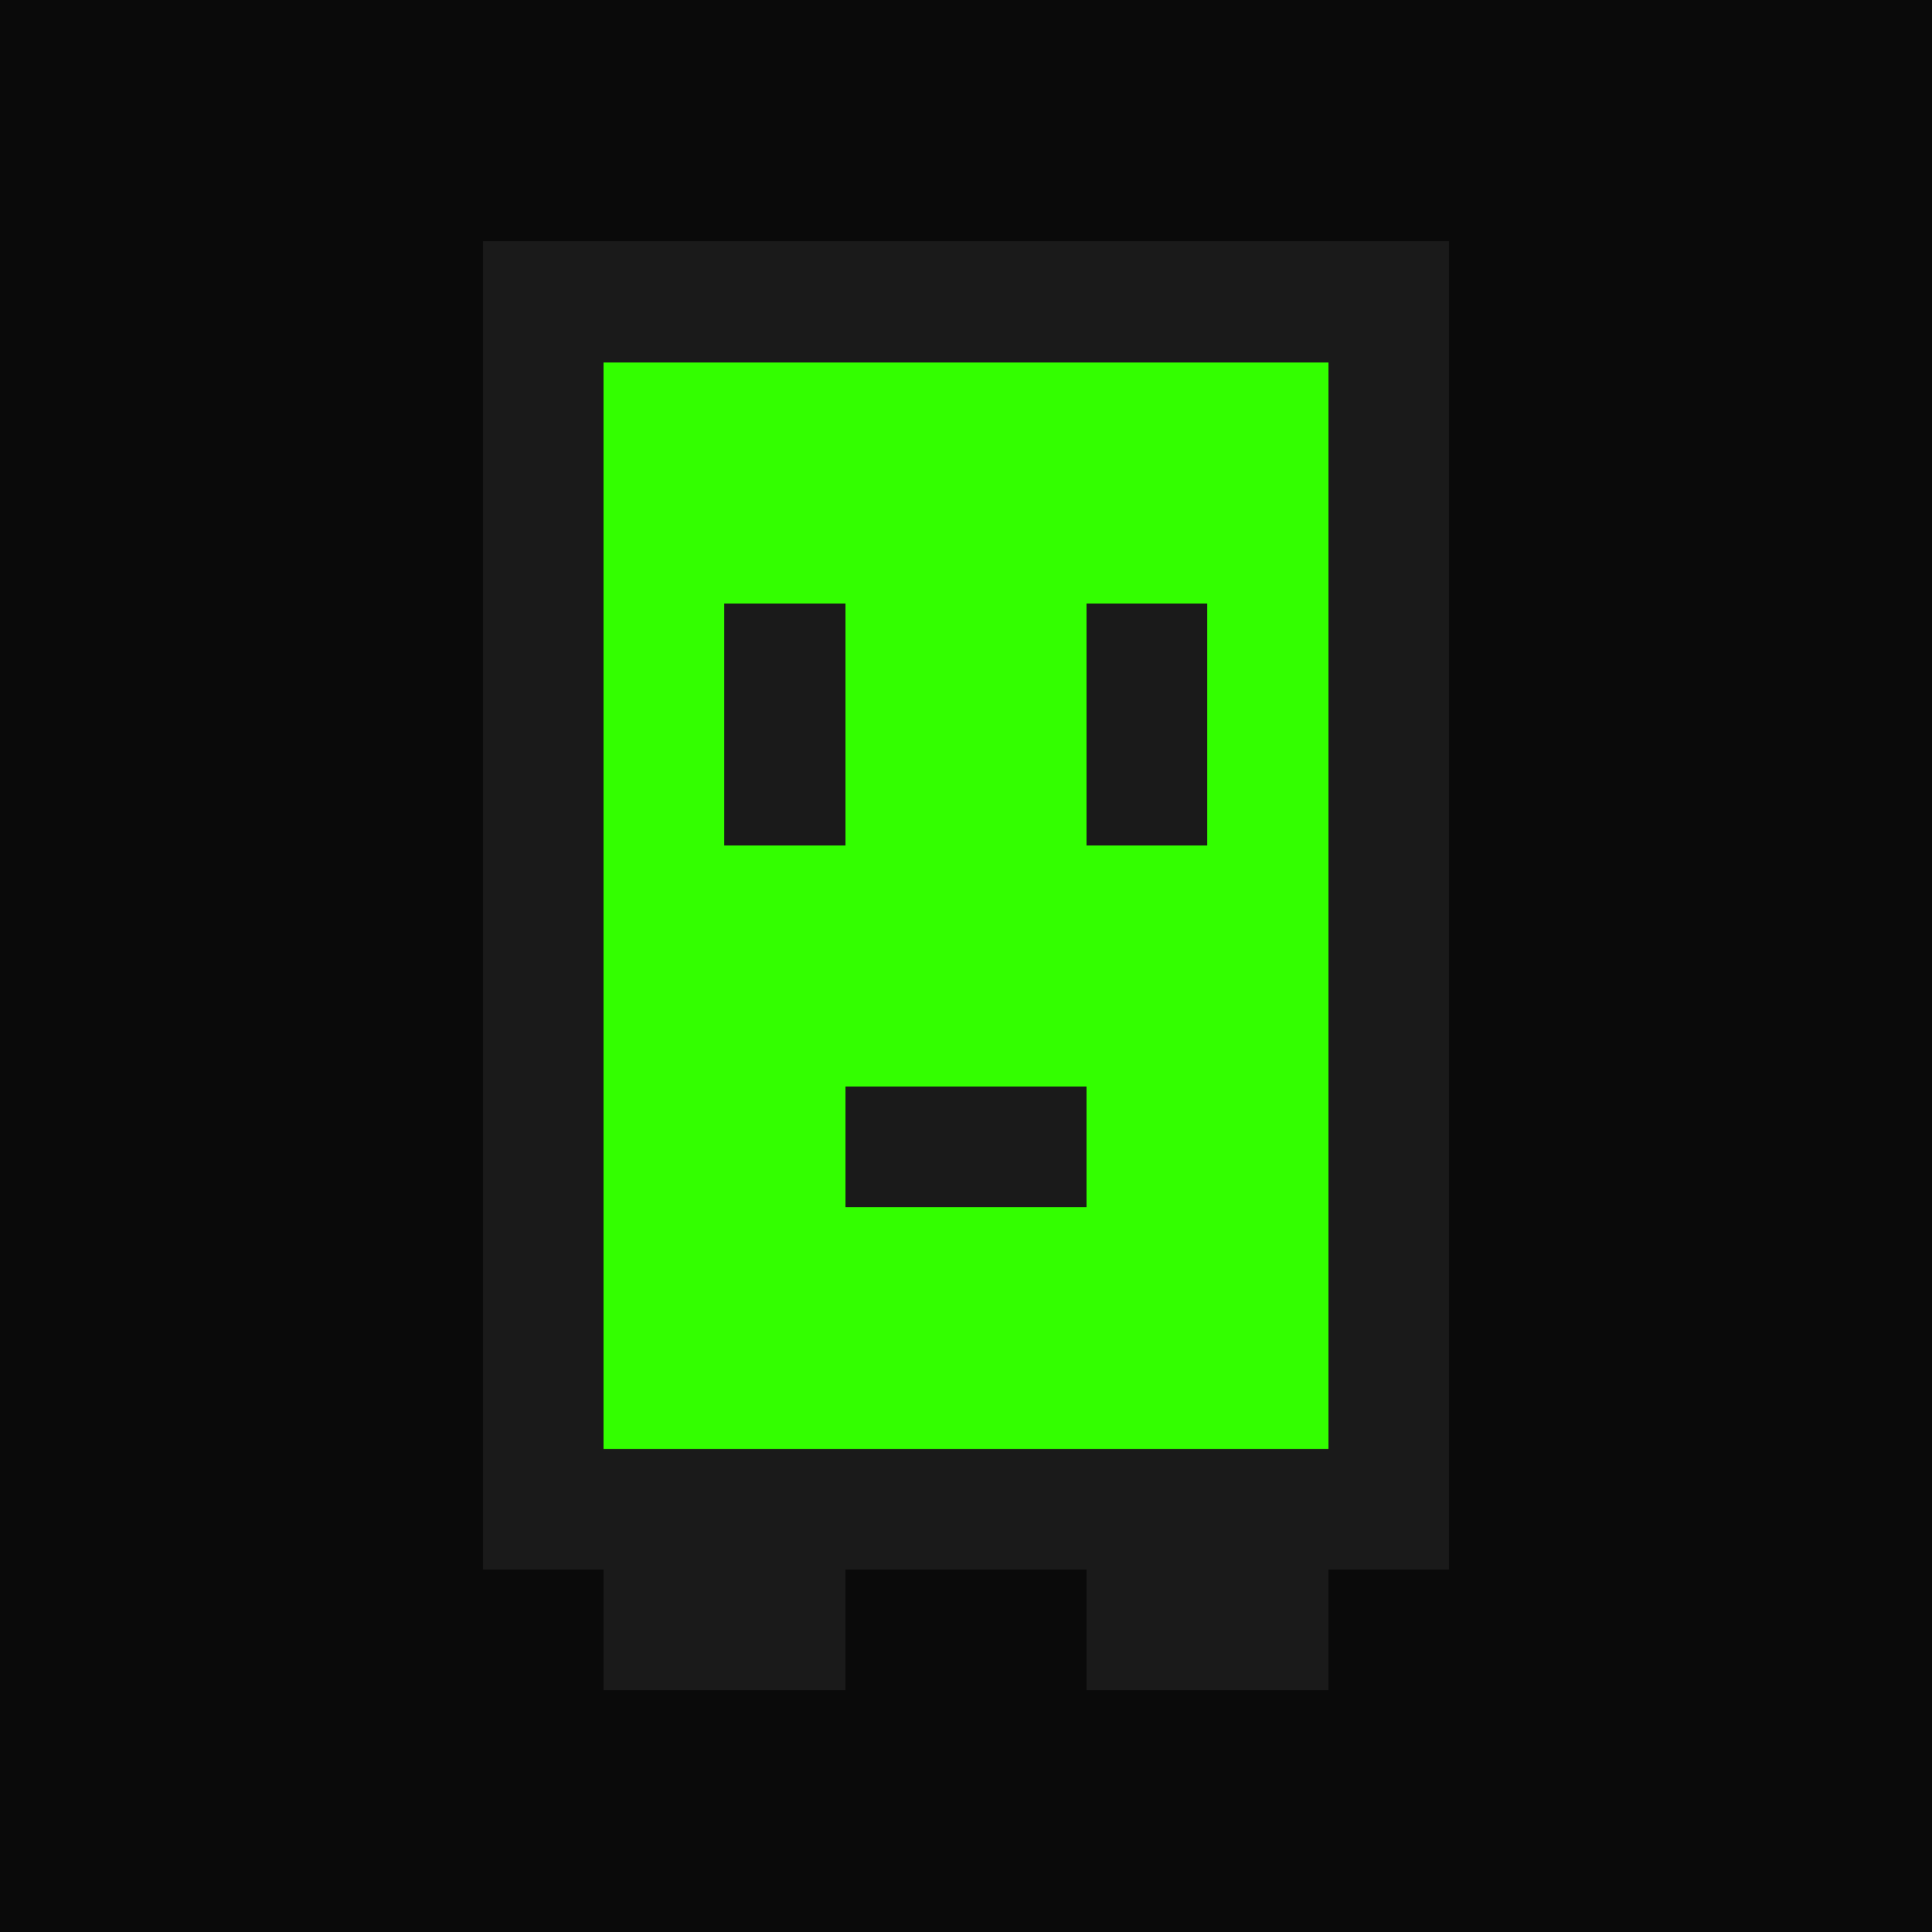
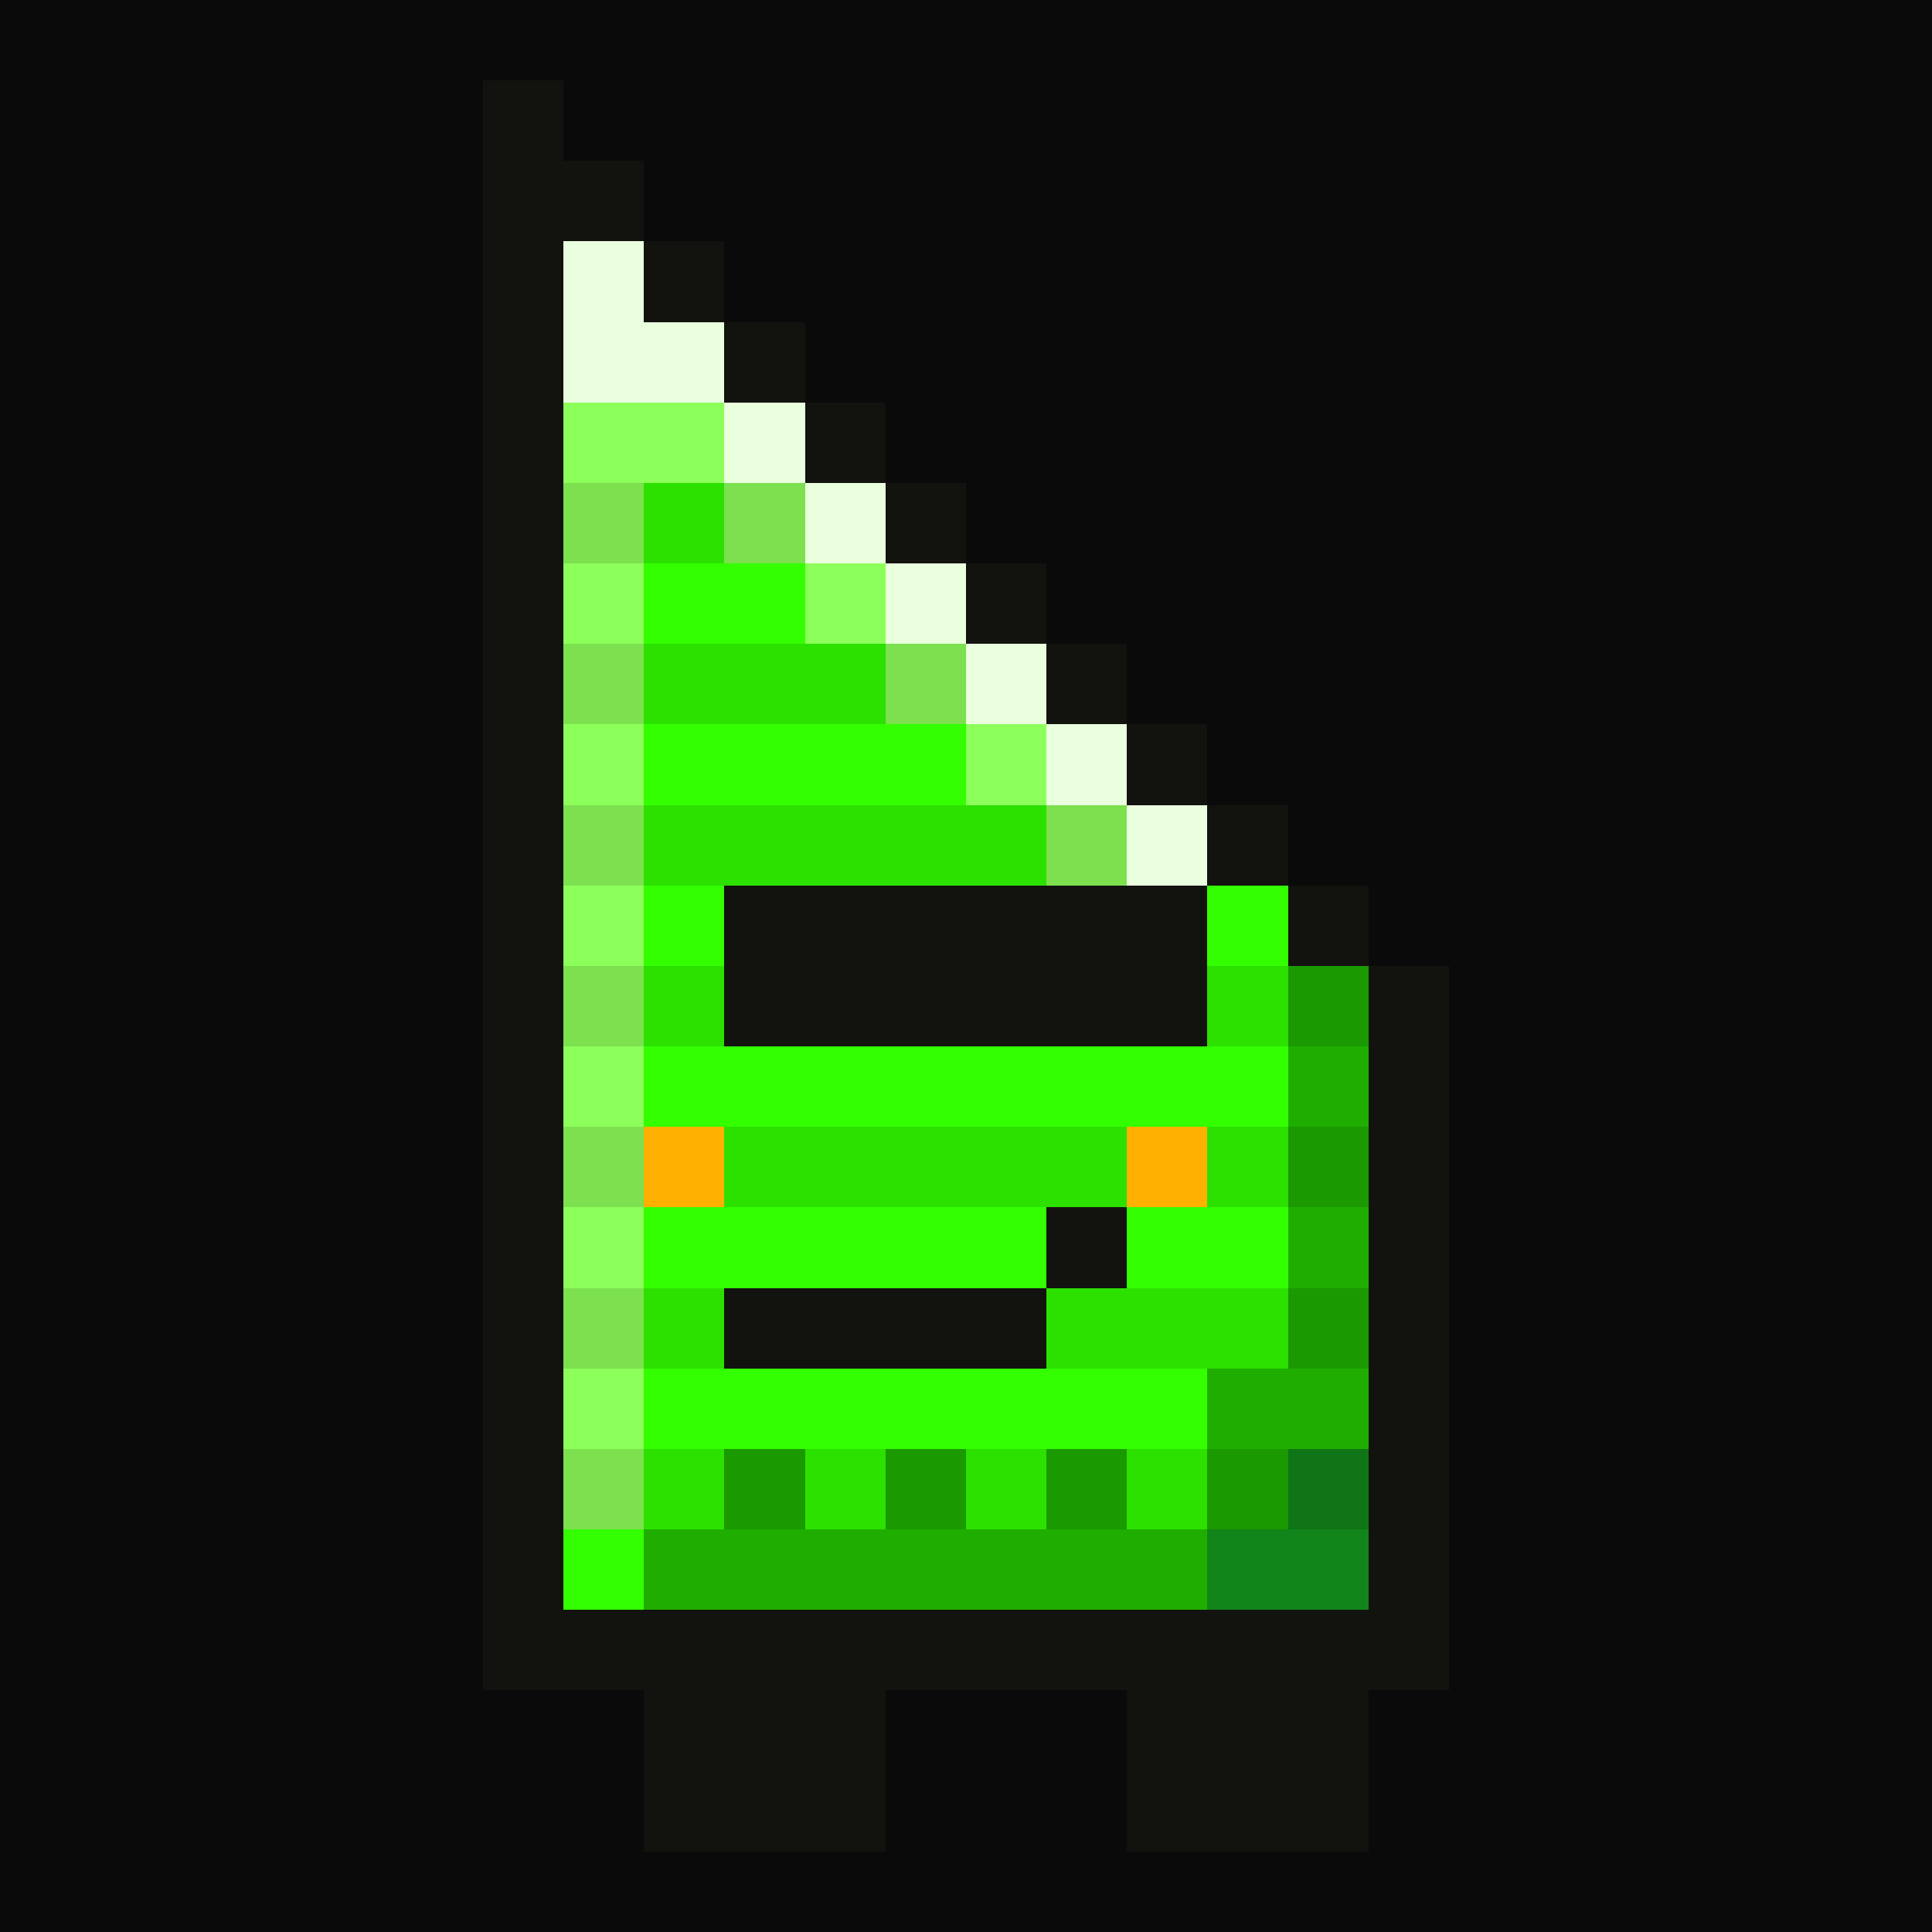
- <svg xmlns="http://www.w3.org/2000/svg" viewBox="0 0 16 16" shape-rendering="crispEdges">
-   <rect width="16" height="16" fill="#0a0a0a" />
-   <g transform="translate(2,2)">
-     <rect x="2" y="0" width="8" height="11" fill="#1a1a1a" />
-     <rect x="3" y="1" width="6" height="9" fill="#33ff00" />
-     <rect x="4" y="3" width="1" height="2" fill="#1a1a1a" />
-     <rect x="7" y="3" width="1" height="2" fill="#1a1a1a" />
-     <rect x="5" y="7" width="2" height="1" fill="#1a1a1a" />
-     <rect x="3" y="11" width="2" height="1" fill="#1a1a1a" />
-     <rect x="7" y="11" width="2" height="1" fill="#1a1a1a" />
-   </g>
+ <svg xmlns="http://www.w3.org/2000/svg" viewBox="0 0 24 24" shape-rendering="crispEdges">
+   <rect width="24" height="24" fill="#0a0a0a" />
+   <rect x="6" y="1" width="1" height="1" fill="#12120f" />
+   <rect x="6" y="2" width="2" height="1" fill="#12120f" />
+   <rect x="6" y="3" width="1" height="1" fill="#12120f" />
+   <rect x="7" y="3" width="1" height="1" fill="#eaffdd" />
+   <rect x="8" y="3" width="1" height="1" fill="#12120f" />
+   <rect x="6" y="4" width="1" height="1" fill="#12120f" />
+   <rect x="7" y="4" width="2" height="1" fill="#eaffdd" />
+   <rect x="9" y="4" width="1" height="1" fill="#12120f" />
+   <rect x="6" y="5" width="1" height="1" fill="#12120f" />
+   <rect x="7" y="5" width="2" height="1" fill="#8dff5a" />
+   <rect x="9" y="5" width="1" height="1" fill="#eaffdd" />
+   <rect x="10" y="5" width="1" height="1" fill="#12120f" />
+   <rect x="6" y="6" width="1" height="1" fill="#12120f" />
+   <rect x="7" y="6" width="1" height="1" fill="#7ce04f" />
+   <rect x="8" y="6" width="1" height="1" fill="#2ce000" />
+   <rect x="9" y="6" width="1" height="1" fill="#7ce04f" />
+   <rect x="10" y="6" width="1" height="1" fill="#eaffdd" />
+   <rect x="11" y="6" width="1" height="1" fill="#12120f" />
+   <rect x="6" y="7" width="1" height="1" fill="#12120f" />
+   <rect x="7" y="7" width="1" height="1" fill="#8dff5a" />
+   <rect x="8" y="7" width="2" height="1" fill="#33ff00" />
+   <rect x="10" y="7" width="1" height="1" fill="#8dff5a" />
+   <rect x="11" y="7" width="1" height="1" fill="#eaffdd" />
+   <rect x="12" y="7" width="1" height="1" fill="#12120f" />
+   <rect x="6" y="8" width="1" height="1" fill="#12120f" />
+   <rect x="7" y="8" width="1" height="1" fill="#7ce04f" />
+   <rect x="8" y="8" width="3" height="1" fill="#2ce000" />
+   <rect x="11" y="8" width="1" height="1" fill="#7ce04f" />
+   <rect x="12" y="8" width="1" height="1" fill="#eaffdd" />
+   <rect x="13" y="8" width="1" height="1" fill="#12120f" />
+   <rect x="6" y="9" width="1" height="1" fill="#12120f" />
+   <rect x="7" y="9" width="1" height="1" fill="#8dff5a" />
+   <rect x="8" y="9" width="4" height="1" fill="#33ff00" />
+   <rect x="12" y="9" width="1" height="1" fill="#8dff5a" />
+   <rect x="13" y="9" width="1" height="1" fill="#eaffdd" />
+   <rect x="14" y="9" width="1" height="1" fill="#12120f" />
+   <rect x="6" y="10" width="1" height="1" fill="#12120f" />
+   <rect x="7" y="10" width="1" height="1" fill="#7ce04f" />
+   <rect x="8" y="10" width="5" height="1" fill="#2ce000" />
+   <rect x="13" y="10" width="1" height="1" fill="#7ce04f" />
+   <rect x="14" y="10" width="1" height="1" fill="#eaffdd" />
+   <rect x="15" y="10" width="1" height="1" fill="#12120f" />
+   <rect x="6" y="11" width="1" height="1" fill="#12120f" />
+   <rect x="7" y="11" width="1" height="1" fill="#8dff5a" />
+   <rect x="8" y="11" width="1" height="1" fill="#33ff00" />
+   <rect x="9" y="11" width="6" height="1" fill="#12120f" />
+   <rect x="15" y="11" width="1" height="1" fill="#33ff00" />
+   <rect x="16" y="11" width="1" height="1" fill="#12120f" />
+   <rect x="6" y="12" width="1" height="1" fill="#12120f" />
+   <rect x="7" y="12" width="1" height="1" fill="#7ce04f" />
+   <rect x="8" y="12" width="1" height="1" fill="#2ce000" />
+   <rect x="9" y="12" width="6" height="1" fill="#12120f" />
+   <rect x="15" y="12" width="1" height="1" fill="#2ce000" />
+   <rect x="16" y="12" width="1" height="1" fill="#1b9900" />
+   <rect x="17" y="12" width="1" height="1" fill="#12120f" />
+   <rect x="6" y="13" width="1" height="1" fill="#12120f" />
+   <rect x="7" y="13" width="1" height="1" fill="#8dff5a" />
+   <rect x="8" y="13" width="8" height="1" fill="#33ff00" />
+   <rect x="16" y="13" width="1" height="1" fill="#1fae00" />
+   <rect x="17" y="13" width="1" height="1" fill="#12120f" />
+   <rect x="6" y="14" width="1" height="1" fill="#12120f" />
+   <rect x="7" y="14" width="1" height="1" fill="#7ce04f" />
+   <rect x="8" y="14" width="1" height="1" fill="#ffb000" />
+   <rect x="9" y="14" width="5" height="1" fill="#2ce000" />
+   <rect x="14" y="14" width="1" height="1" fill="#ffb000" />
+   <rect x="15" y="14" width="1" height="1" fill="#2ce000" />
+   <rect x="16" y="14" width="1" height="1" fill="#1b9900" />
+   <rect x="17" y="14" width="1" height="1" fill="#12120f" />
+   <rect x="6" y="15" width="1" height="1" fill="#12120f" />
+   <rect x="7" y="15" width="1" height="1" fill="#8dff5a" />
+   <rect x="8" y="15" width="5" height="1" fill="#33ff00" />
+   <rect x="13" y="15" width="1" height="1" fill="#12120f" />
+   <rect x="14" y="15" width="2" height="1" fill="#33ff00" />
+   <rect x="16" y="15" width="1" height="1" fill="#1fae00" />
+   <rect x="17" y="15" width="1" height="1" fill="#12120f" />
+   <rect x="6" y="16" width="1" height="1" fill="#12120f" />
+   <rect x="7" y="16" width="1" height="1" fill="#7ce04f" />
+   <rect x="8" y="16" width="1" height="1" fill="#2ce000" />
+   <rect x="9" y="16" width="4" height="1" fill="#12120f" />
+   <rect x="13" y="16" width="3" height="1" fill="#2ce000" />
+   <rect x="16" y="16" width="1" height="1" fill="#1b9900" />
+   <rect x="17" y="16" width="1" height="1" fill="#12120f" />
+   <rect x="6" y="17" width="1" height="1" fill="#12120f" />
+   <rect x="7" y="17" width="1" height="1" fill="#8dff5a" />
+   <rect x="8" y="17" width="7" height="1" fill="#33ff00" />
+   <rect x="15" y="17" width="2" height="1" fill="#1fae00" />
+   <rect x="17" y="17" width="1" height="1" fill="#12120f" />
+   <rect x="6" y="18" width="1" height="1" fill="#12120f" />
+   <rect x="7" y="18" width="1" height="1" fill="#7ce04f" />
+   <rect x="8" y="18" width="1" height="1" fill="#2ce000" />
+   <rect x="9" y="18" width="1" height="1" fill="#1b9900" />
+   <rect x="10" y="18" width="1" height="1" fill="#2ce000" />
+   <rect x="11" y="18" width="1" height="1" fill="#1b9900" />
+   <rect x="12" y="18" width="1" height="1" fill="#2ce000" />
+   <rect x="13" y="18" width="1" height="1" fill="#1b9900" />
+   <rect x="14" y="18" width="1" height="1" fill="#2ce000" />
+   <rect x="15" y="18" width="1" height="1" fill="#1b9900" />
+   <rect x="16" y="18" width="1" height="1" fill="#0f7516" />
+   <rect x="17" y="18" width="1" height="1" fill="#12120f" />
+   <rect x="6" y="19" width="1" height="1" fill="#12120f" />
+   <rect x="7" y="19" width="1" height="1" fill="#33ff00" />
+   <rect x="8" y="19" width="7" height="1" fill="#1fae00" />
+   <rect x="15" y="19" width="2" height="1" fill="#12851a" />
+   <rect x="17" y="19" width="1" height="1" fill="#12120f" />
+   <rect x="6" y="20" width="12" height="1" fill="#12120f" />
+   <rect x="8" y="21" width="3" height="1" fill="#12120f" />
+   <rect x="14" y="21" width="3" height="1" fill="#12120f" />
+   <rect x="8" y="22" width="3" height="1" fill="#12120f" />
+   <rect x="14" y="22" width="3" height="1" fill="#12120f" />
</svg>
